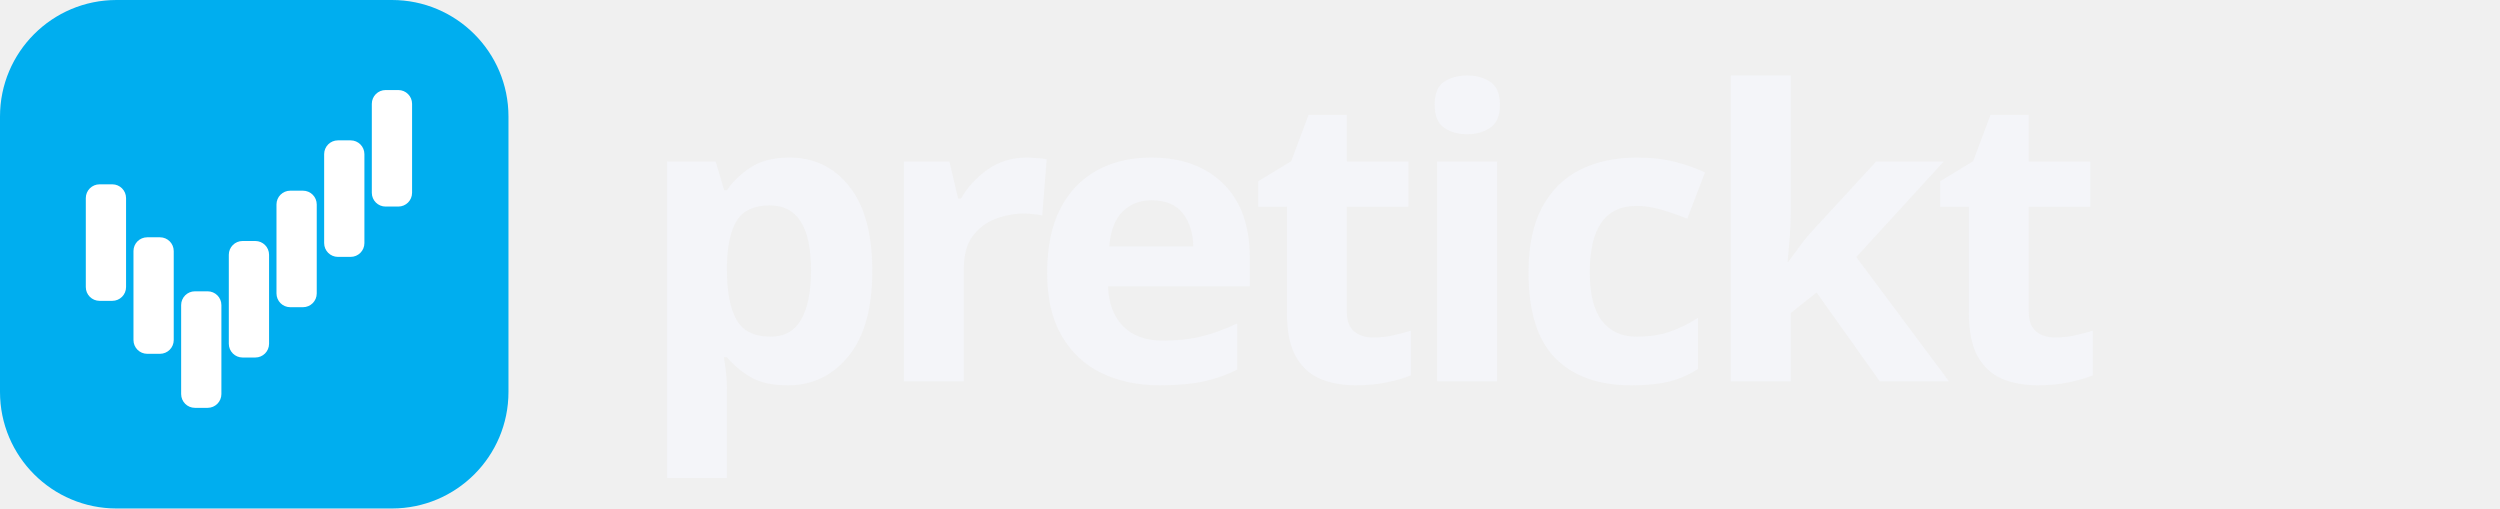
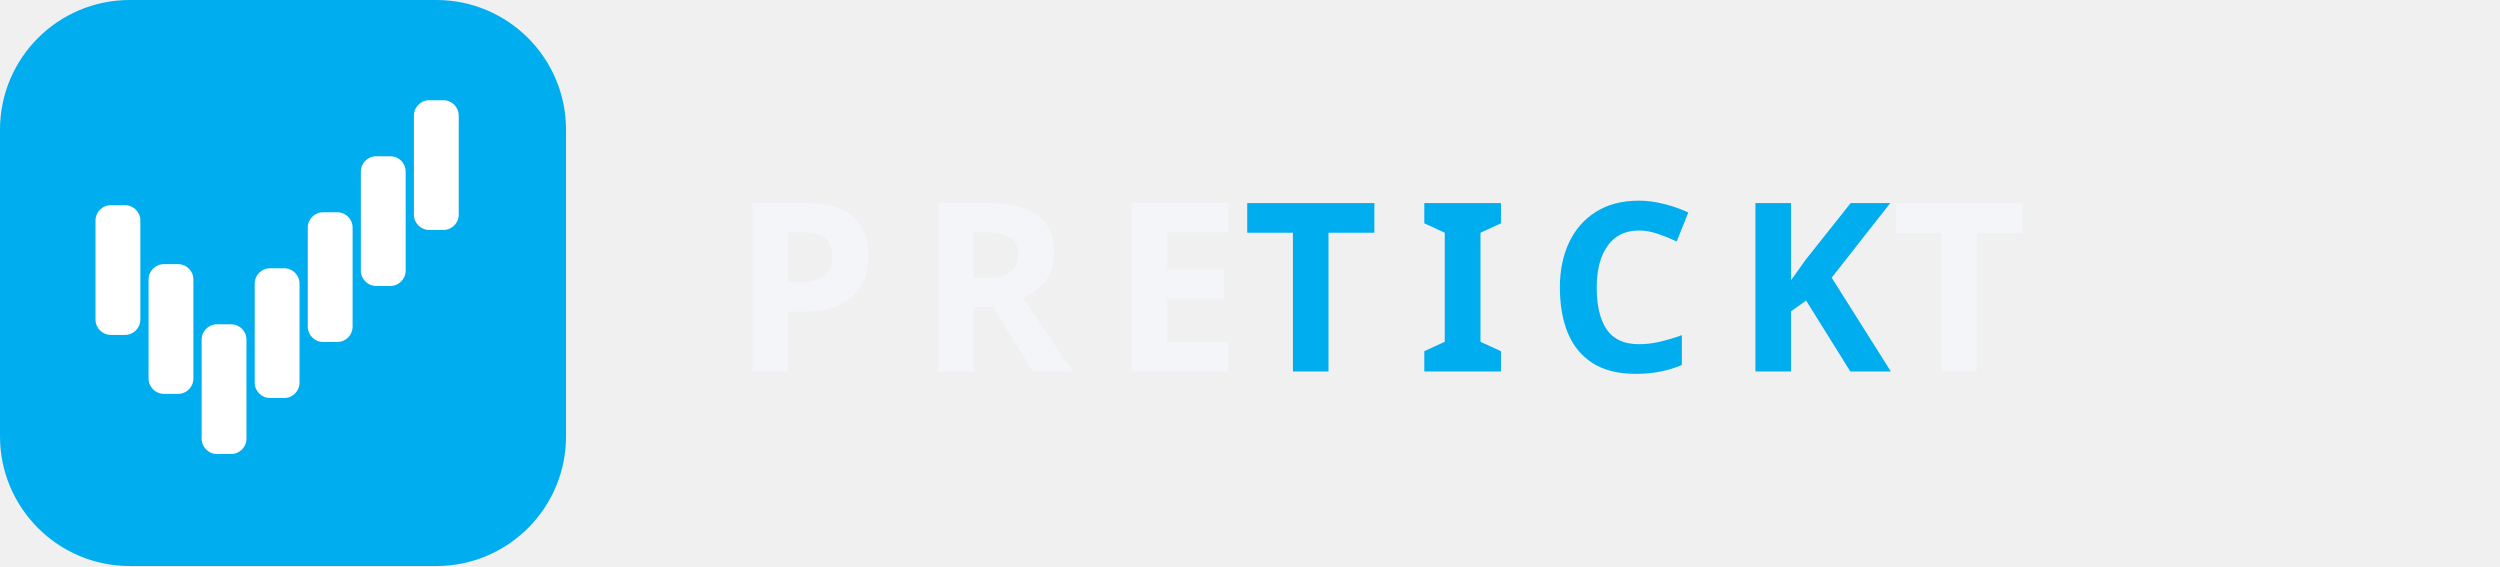
- <svg xmlns="http://www.w3.org/2000/svg" viewBox="0 0 236 48">
+ <svg xmlns="http://www.w3.org/2000/svg" viewBox="0 0 212 48">
  <rect width="48" height="48" rx="11" fill="#00AEEF" />
  <g fill="#FFFFFF">
    <rect x="8.1" y="17.4" width="3.8" height="11" rx="1.3" />
    <rect x="12.6" y="22.4" width="3.8" height="11" rx="1.3" />
    <rect x="17.1" y="27.5" width="3.8" height="11" rx="1.3" />
    <rect x="21.6" y="22.75" width="3.8" height="11" rx="1.3" />
    <rect x="26.1" y="18" width="3.8" height="11" rx="1.3" />
    <rect x="30.6" y="13.25" width="3.8" height="11" rx="1.3" />
    <rect x="35.1" y="8.5" width="3.8" height="11" rx="1.3" />
  </g>
-   <text x="60" y="36" font-family="Geist, sans-serif" font-size="38" font-weight="650" letter-spacing="-1.7" fill="#F4F5F9">pretickt</text>
+   <text x="62" y="31.5" font-family="Geist, sans-serif" font-size="20" font-weight="600" letter-spacing="3.2" fill="#F4F5F9">PRE<tspan fill="#00AEEF">TICK</tspan>T</text>
</svg>
